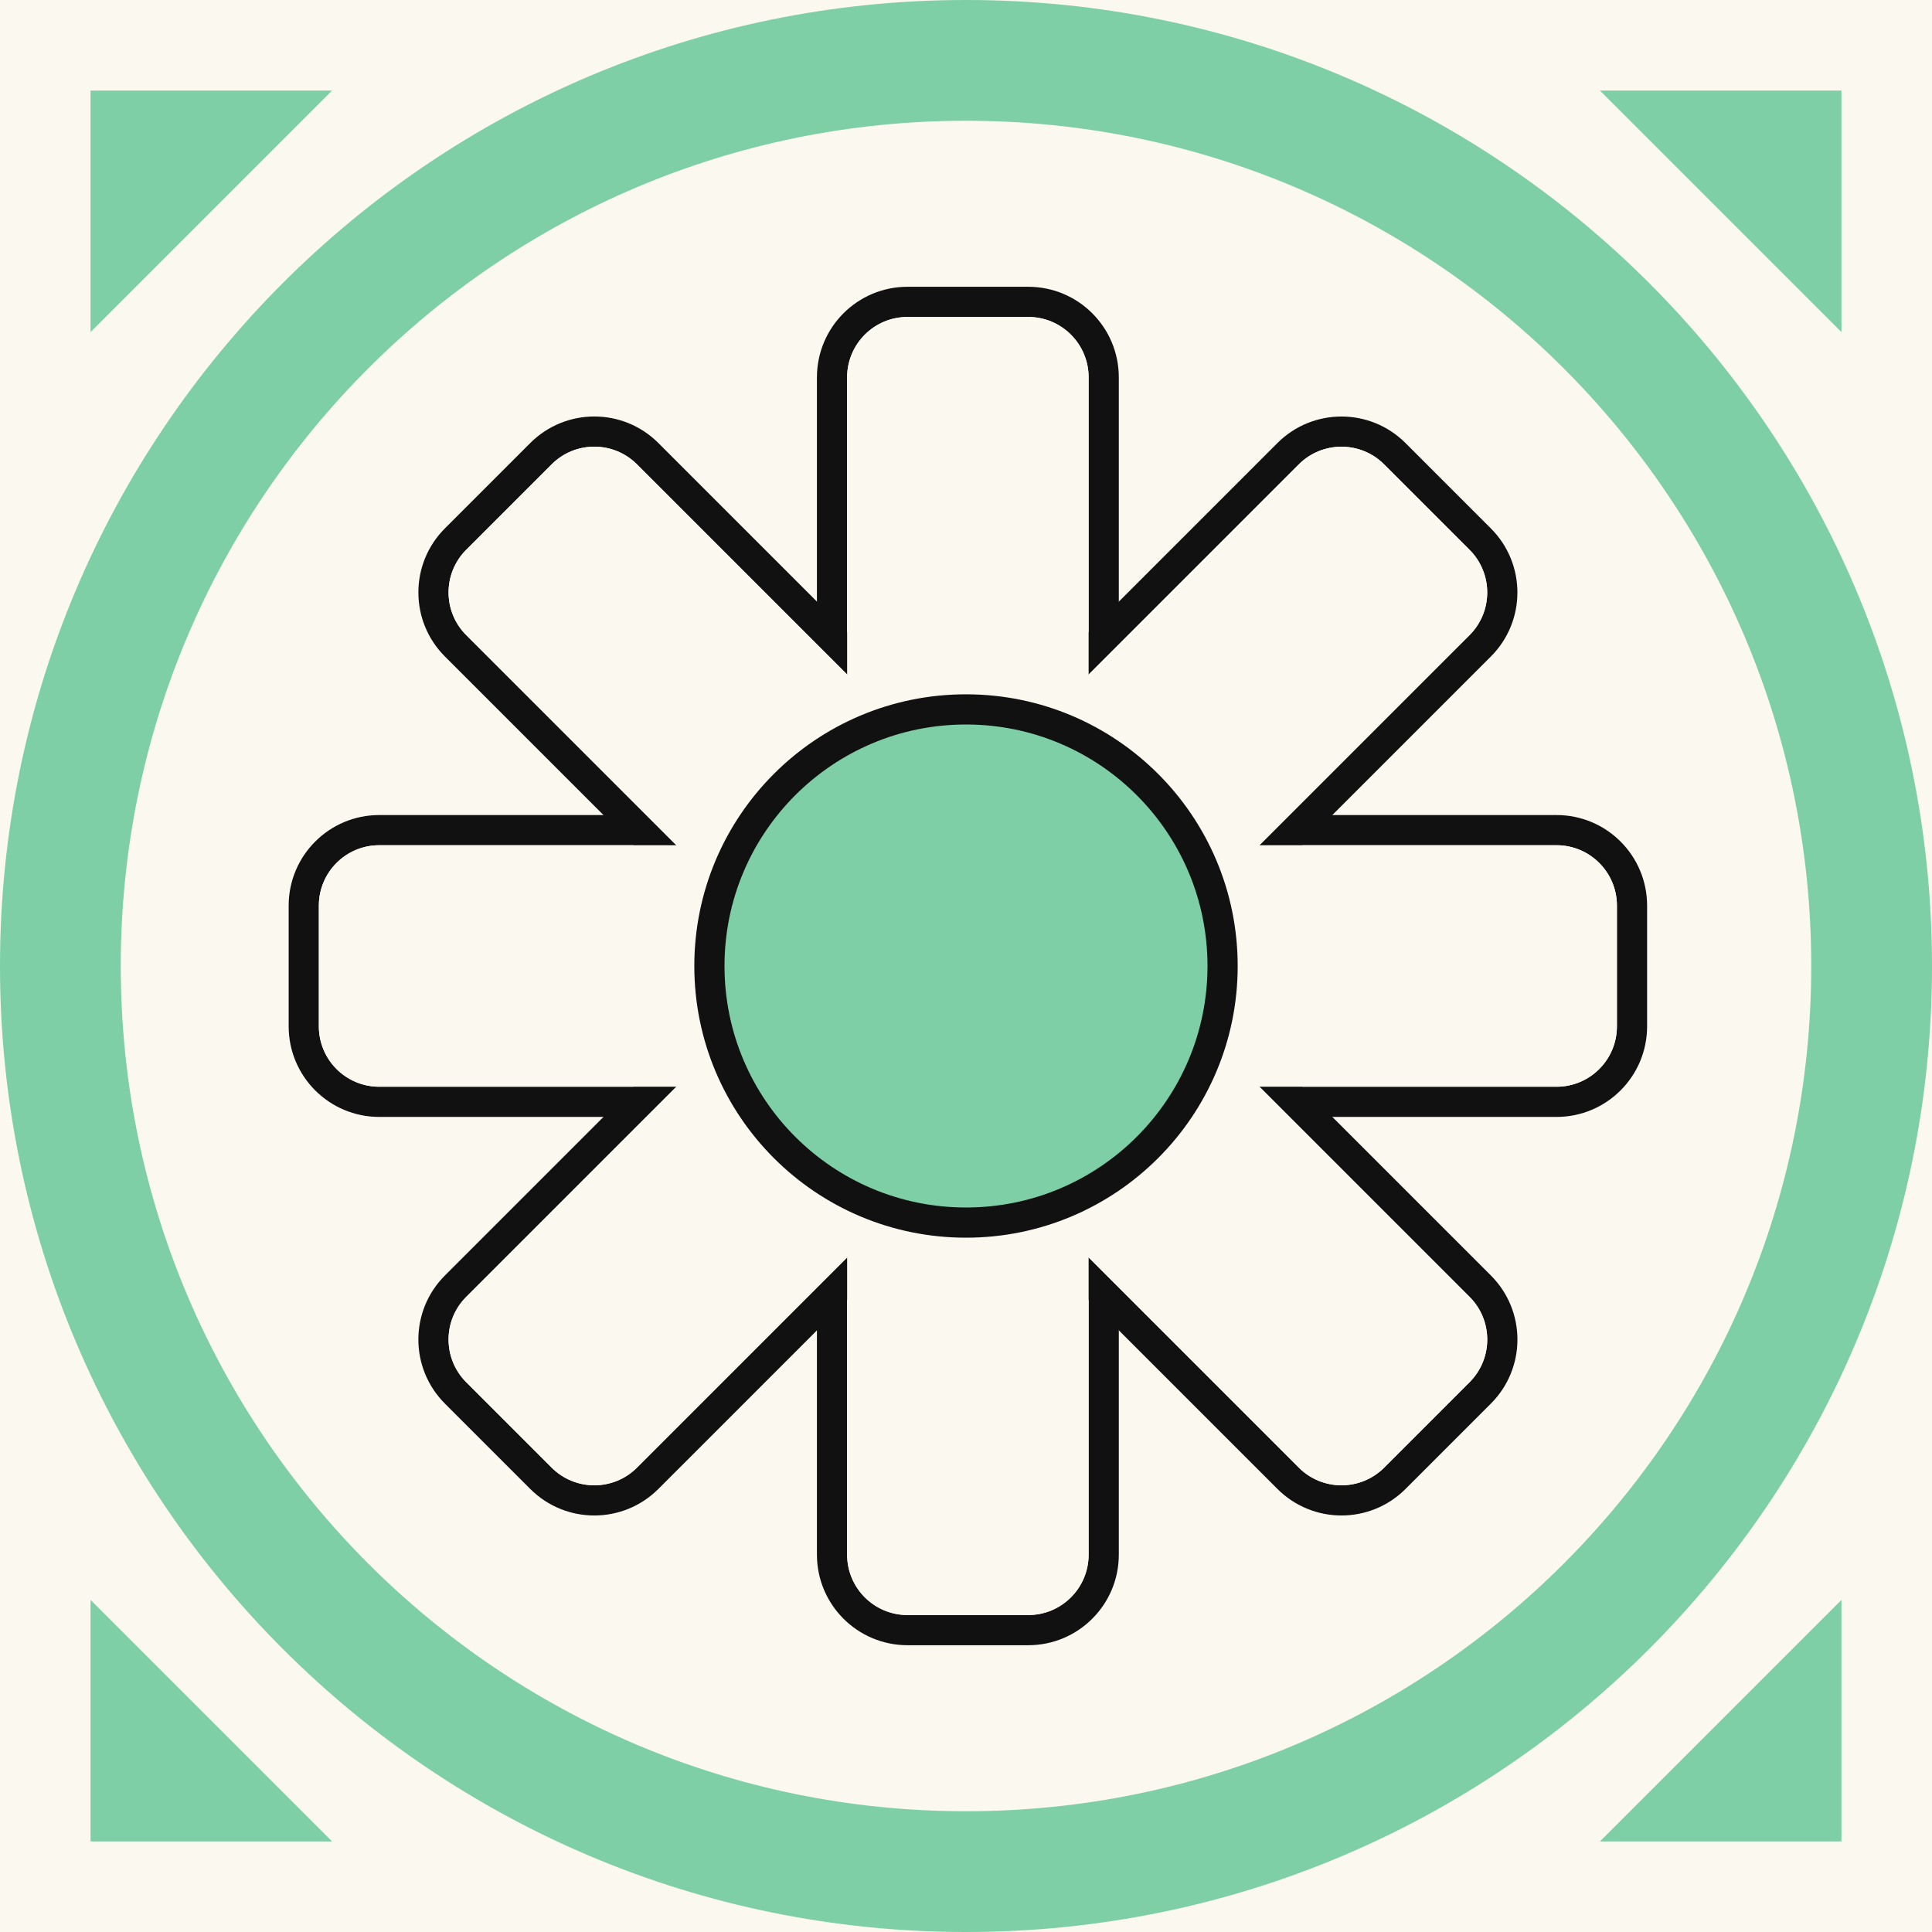
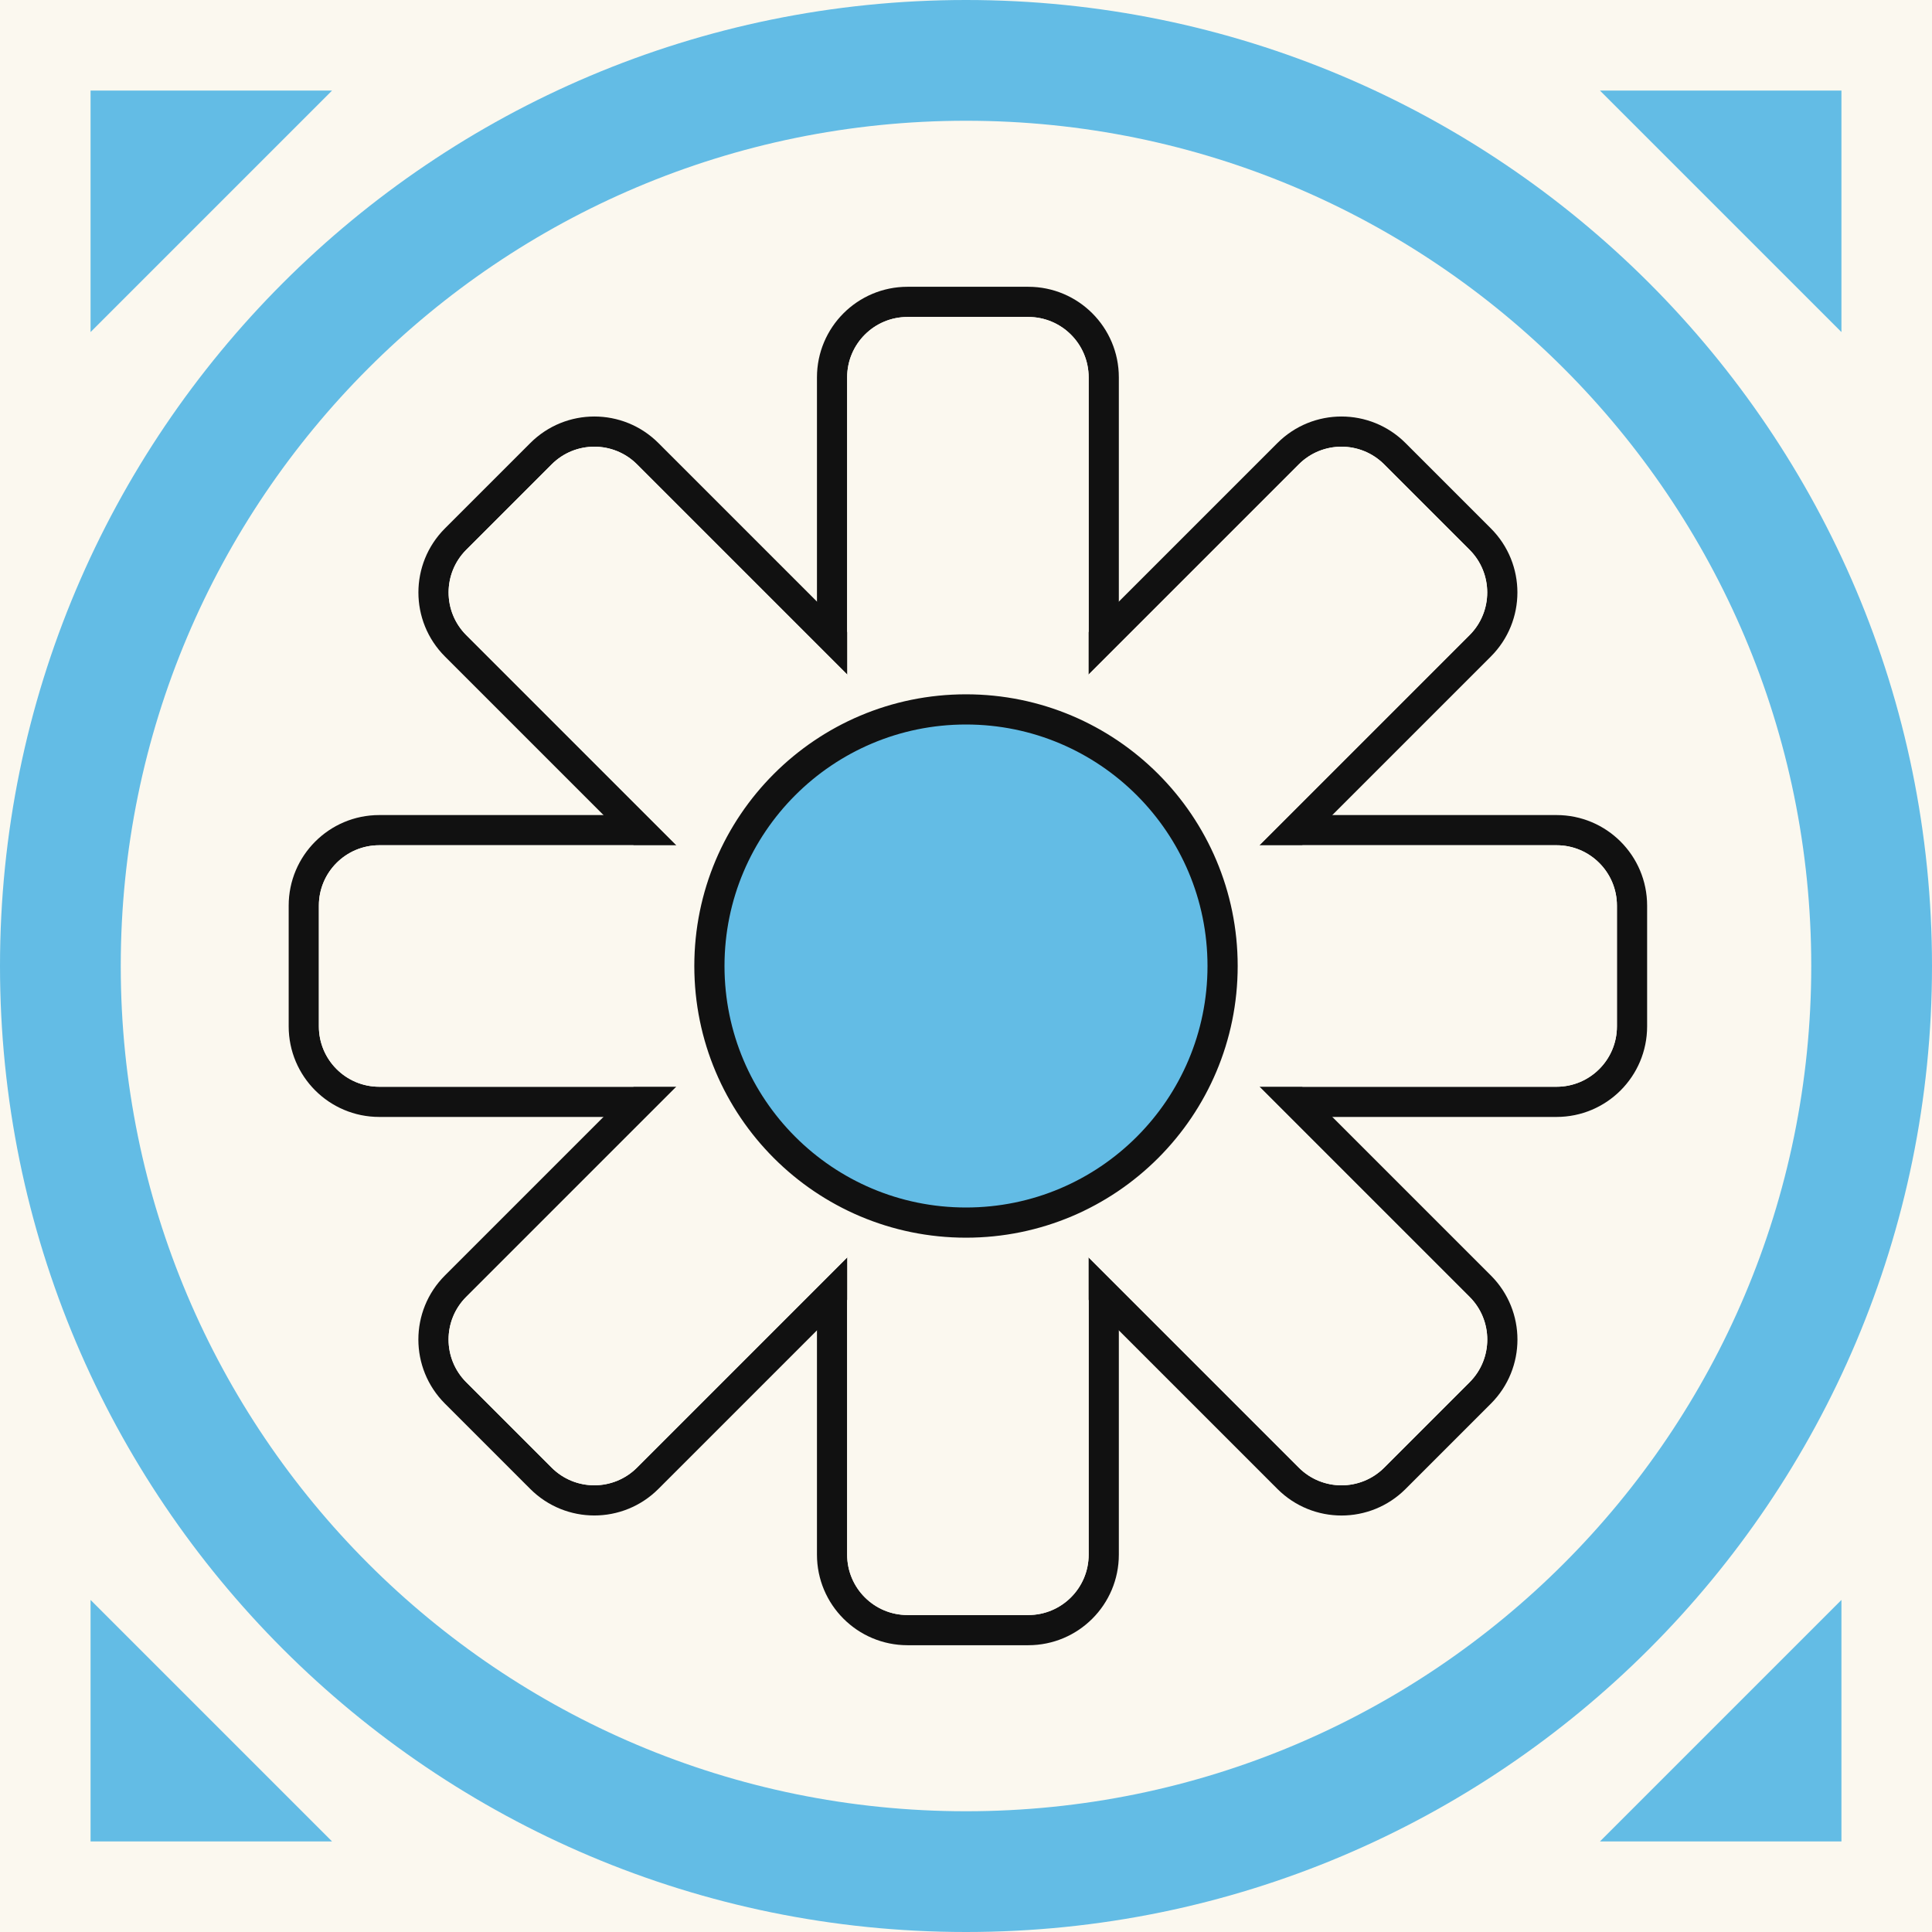
<svg xmlns="http://www.w3.org/2000/svg" width="64" height="64" viewBox="0 0 64 64" fill="none">
-   <g clip-path="url(#clip0_400_1547)">
+   <g clip-path="url(#clip0_2741_1639)">
    <rect width="64" height="64" fill="#FBF8EF" />
-     <rect y="64" width="64" height="64" rx="32" transform="rotate(-90 0 64)" fill="#7ECEA6" />
+     <rect y="64" width="64" height="64" rx="32" transform="rotate(-90 0 64)" fill="#63BCE5" />
    <rect x="4" y="60" width="56" height="56" rx="28" transform="rotate(-90 4 60)" fill="#FBF8EF" />
-     <rect x="54.062" y="27.5" width="9" height="17" rx="2.5" transform="rotate(90 54.0625 27.5)" fill="#FBF8EF" stroke="#111111" />
-     <rect x="27.062" y="27.5" width="9" height="17" rx="2.5" transform="rotate(90 27.0625 27.5)" fill="#FBF8EF" stroke="#111111" />
-     <rect x="27.562" y="10" width="9" height="17" rx="2.5" fill="#FBF8EF" stroke="#111111" />
-     <path d="M30.062 37C28.682 37 27.562 38.119 27.562 39.5L27.562 51.5C27.562 52.881 28.682 54 30.062 54L34.062 54C35.443 54 36.562 52.881 36.562 51.5L36.562 39.5C36.562 38.119 35.443 37 34.062 37L30.062 37Z" fill="#FBF8EF" stroke="#111111" />
-     <rect x="44.438" y="13.262" width="9" height="17" rx="2.5" transform="rotate(45 44.4375 13.2616)" fill="#FBF8EF" stroke="#111111" />
-     <rect x="25.344" y="32.353" width="9" height="17" rx="2.5" transform="rotate(45 25.3438 32.3534)" fill="#FBF8EF" stroke="#111111" />
-     <rect x="13.324" y="19.625" width="9" height="17" rx="2.5" transform="rotate(-45 13.3241 19.6255)" fill="#FBF8EF" stroke="#111111" />
-     <rect x="32.418" y="38.717" width="9" height="17" rx="2.5" transform="rotate(-45 32.4179 38.7173)" fill="#FBF8EF" stroke="#111111" />
-     <rect x="53.562" y="28" width="8" height="16" rx="2" transform="rotate(90 53.5625 28)" fill="#FBF8EF" />
-     <rect x="26.562" y="28" width="8" height="16" rx="2" transform="rotate(90 26.5625 28)" fill="#FBF8EF" />
-     <rect x="28.062" y="10.5" width="8" height="16" rx="2" fill="#FBF8EF" />
-     <rect x="28.062" y="37.5" width="8" height="16" rx="2" fill="#FBF8EF" />
-     <rect x="44.438" y="13.969" width="8" height="16" rx="2" transform="rotate(45 44.4375 13.9688)" fill="#FBF8EF" />
-     <rect x="25.344" y="33.06" width="8" height="16" rx="2" transform="rotate(45 25.3438 33.0605)" fill="#FBF8EF" />
-     <rect x="14.031" y="19.625" width="8" height="16" rx="2" transform="rotate(-45 14.0312 19.6255)" fill="#FBF8EF" />
-     <rect x="33.125" y="38.717" width="8" height="16" rx="2" transform="rotate(-45 33.125 38.7173)" fill="#FBF8EF" />
-     <rect x="23.5" y="23.5" width="17" height="17" rx="8.5" fill="#7ECEA6" stroke="#111111" />
-     <path d="M61 53V61H53L61 53Z" fill="#7ECEA6" />
-     <path d="M53 3H61V11L53 3Z" fill="#7ECEA6" />
-     <path d="M11 3H3V11L11 3Z" fill="#7ECEA6" />
-     <path d="M11 61H3V53L11 61Z" fill="#7ECEA6" />
+     <rect x="54.063" y="27.5" width="9" height="17" rx="2.5" transform="rotate(90 54.063 27.5)" fill="#FBF8EF" stroke="#111111" />
+     <rect x="27.063" y="27.5" width="9" height="17" rx="2.5" transform="rotate(90 27.063 27.5)" fill="#FBF8EF" stroke="#111111" />
+     <rect x="27.563" y="10" width="9" height="17" rx="2.5" fill="#FBF8EF" stroke="#111111" />
+     <path d="M34.063 37C35.444 37 36.563 38.119 36.563 39.5L36.563 51.5C36.563 52.881 35.444 54 34.063 54L30.063 54C28.682 54 27.563 52.881 27.563 51.5L27.563 39.5C27.563 38.119 28.682 37 30.063 37L34.063 37Z" fill="#FBF8EF" stroke="#111111" />
+     <rect x="44.438" y="13.262" width="9" height="17" rx="2.5" transform="rotate(45 44.438 13.2616)" fill="#FBF8EF" stroke="#111111" />
+     <rect x="25.344" y="32.353" width="9" height="17" rx="2.5" transform="rotate(45 25.3442 32.3534)" fill="#FBF8EF" stroke="#111111" />
+     <rect x="13.325" y="19.626" width="9" height="17" rx="2.5" transform="rotate(-45 13.3246 19.626)" fill="#FBF8EF" stroke="#111111" />
+     <rect x="32.418" y="38.718" width="9" height="17" rx="2.5" transform="rotate(-45 32.4184 38.7178)" fill="#FBF8EF" stroke="#111111" />
+     <rect x="53.563" y="28" width="8" height="16" rx="2" transform="rotate(90 53.563 28)" fill="#FBF8EF" />
+     <rect x="26.563" y="28" width="8" height="16" rx="2" transform="rotate(90 26.563 28)" fill="#FBF8EF" />
+     <rect x="28.063" y="10.5" width="8" height="16" rx="2" fill="#FBF8EF" />
+     <rect x="28.063" y="37.5" width="8" height="16" rx="2" fill="#FBF8EF" />
+     <rect x="44.438" y="13.969" width="8" height="16" rx="2" transform="rotate(45 44.438 13.9688)" fill="#FBF8EF" />
+     <rect x="25.344" y="33.06" width="8" height="16" rx="2" transform="rotate(45 25.3442 33.0605)" fill="#FBF8EF" />
+     <rect x="14.032" y="19.626" width="8" height="16" rx="2" transform="rotate(-45 14.0317 19.626)" fill="#FBF8EF" />
+     <rect x="33.126" y="38.718" width="8" height="16" rx="2" transform="rotate(-45 33.1255 38.7178)" fill="#FBF8EF" />
+     <rect x="23.5" y="23.5" width="17" height="17" rx="8.5" fill="#63BCE5" stroke="#111111" />
+     <path d="M61 53V61H53L61 53Z" fill="#63BCE5" />
+     <path d="M53 3H61V11L53 3Z" fill="#63BCE5" />
+     <path d="M11 3H3V11L11 3Z" fill="#63BCE5" />
+     <path d="M11 61H3V53L11 61Z" fill="#63BCE5" />
  </g>
  <defs>
-     <clipPath id="clip0_400_1547">
+     <clipPath id="clip0_2741_1639">
      <rect width="64" height="64" fill="white" />
    </clipPath>
  </defs>
</svg>
